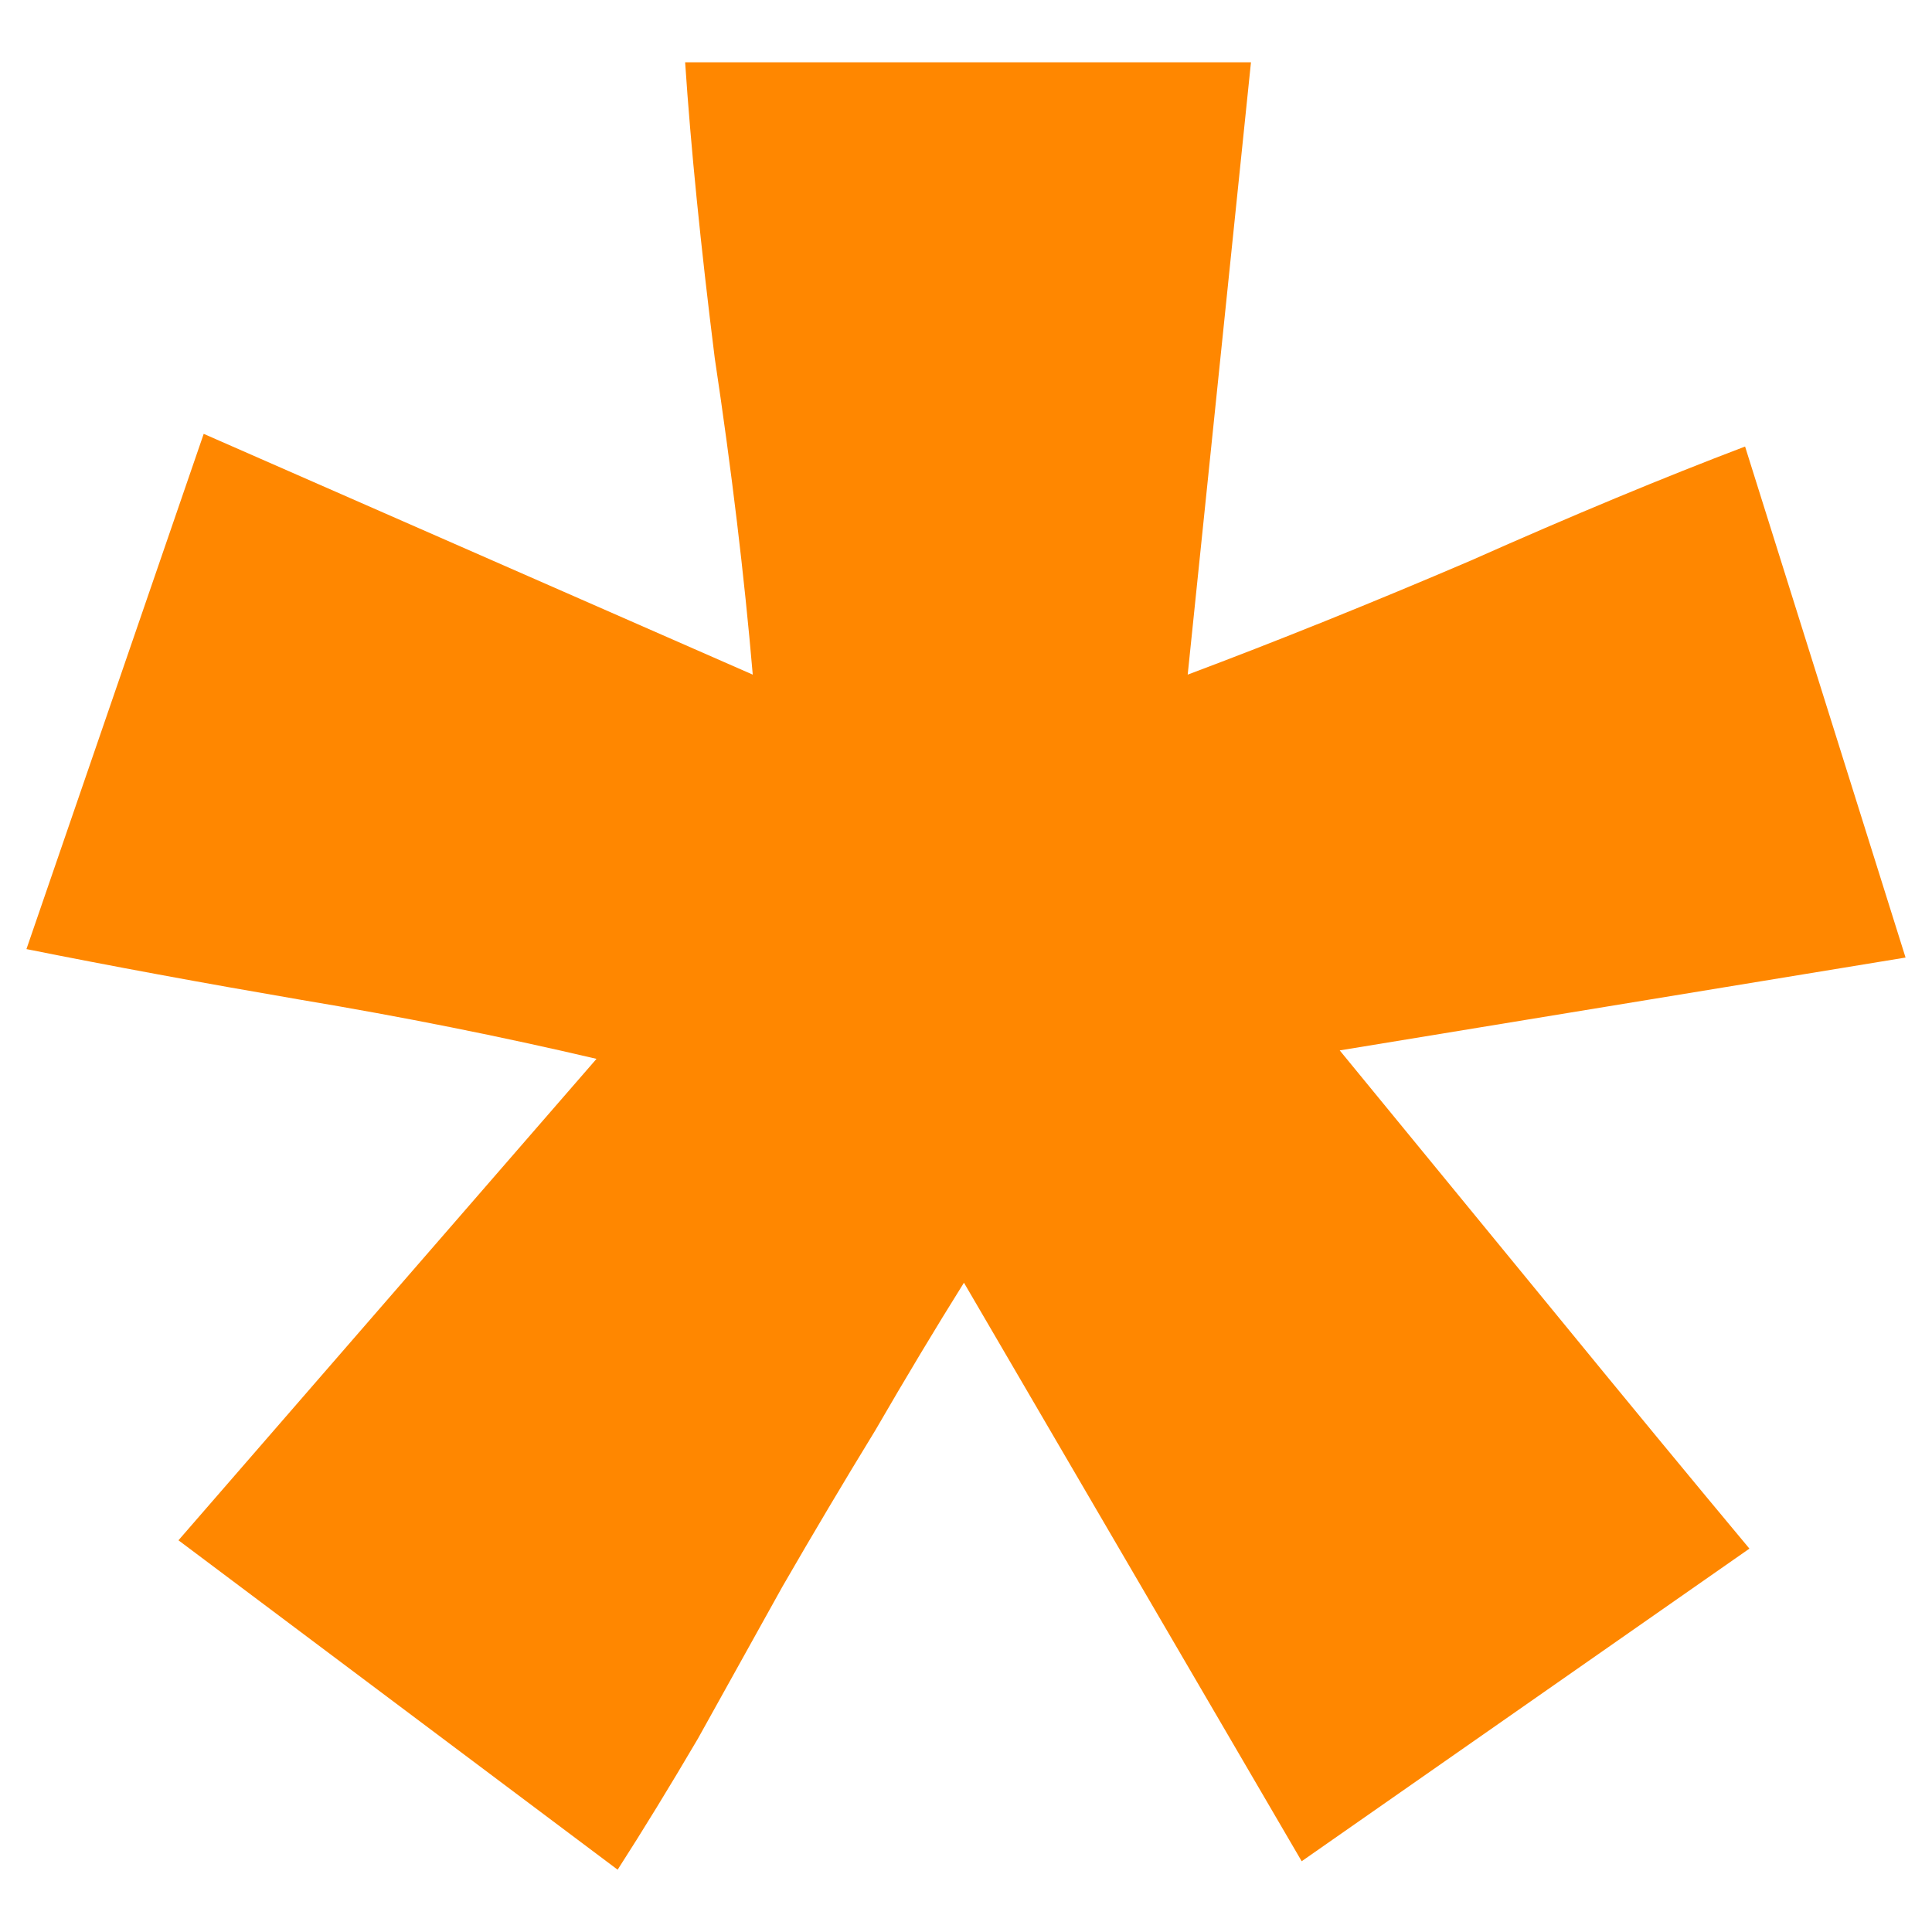
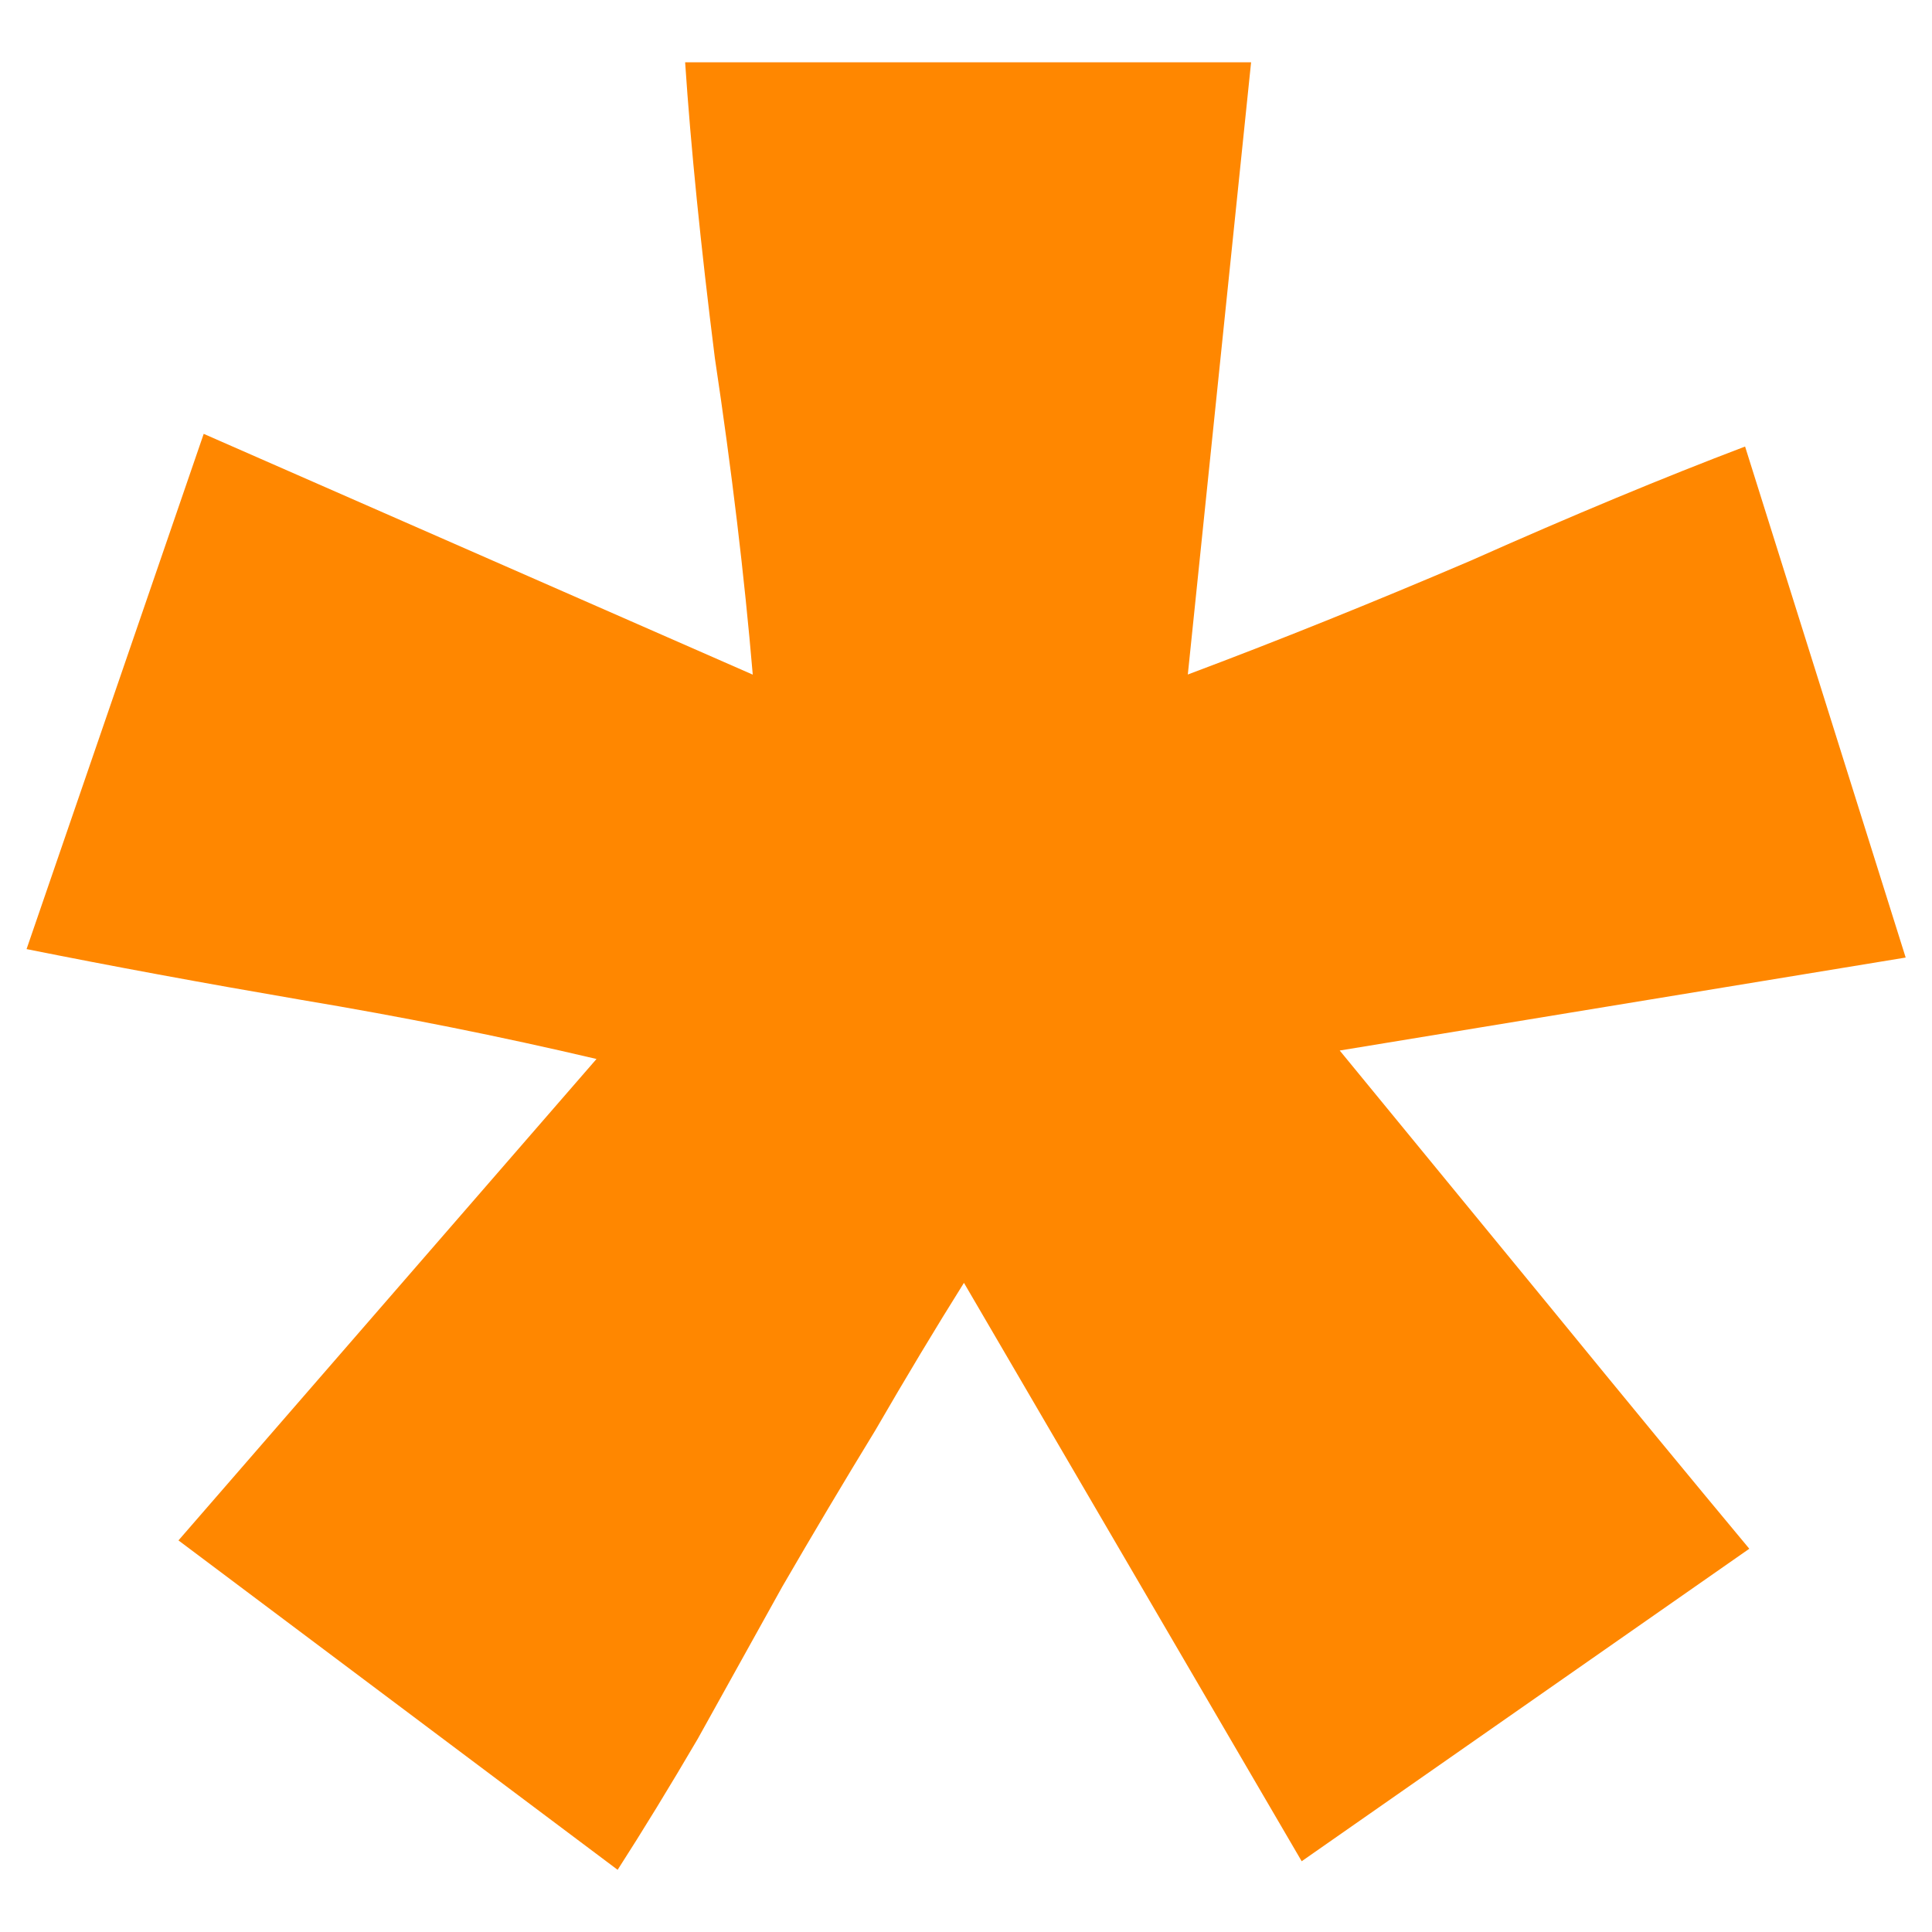
- <svg xmlns="http://www.w3.org/2000/svg" xml:space="preserve" width="16px" height="16px" viewBox="0 0 16 16" zoomAndPan="disable" preserveAspectRatio="xmaxYmax">
-   <path style="fill:#FF8700" d="m 11.095,8.699 q 0.804,0.979 1.749,2.133 0.944,1.154 1.644,1.993 L 10.78,15.414 7.983,10.623 Q 7.633,11.182 7.248,11.847 6.863,12.476 6.479,13.141 6.129,13.77 5.779,14.4 5.43,14.994 5.115,15.484 L 1.478,12.756 4.94,8.769 Q 3.751,8.49 2.492,8.28 1.268,8.07 0.219,7.86 L 1.687,3.593 6.234,5.587 Q 6.129,4.363 5.919,2.964 5.744,1.565 5.674,0.516 l 4.686,0 L 9.836,5.587 Q 10.955,5.167 12.179,4.643 13.438,4.083 14.452,3.698 l 1.329,4.232 -4.686,0.769 z" />
+ <svg xmlns="http://www.w3.org/2000/svg" width="16" height="16" zoomAndPan="disable" preserveAspectRatio="xmaxYmax">
+   <path d="M11.095 8.7l1.75 2.133q.943 1.154 1.642 1.993l-3.707 2.588-2.797-4.79q-.35.558-.735 1.223-.385.63-.77 1.294l-.7 1.26q-.348.594-.663 1.084l-3.637-2.728L4.94 8.77q-1.19-.28-2.448-.49Q1.268 8.07.22 7.86l1.467-4.267 4.547 1.994Q6.13 4.363 5.92 2.964q-.176-1.4-.246-2.448h4.687l-.524 5.07q1.12-.42 2.343-.943 1.258-.56 2.272-.945l1.33 4.232-4.687.77z" fill="#FF8700" />
</svg>
